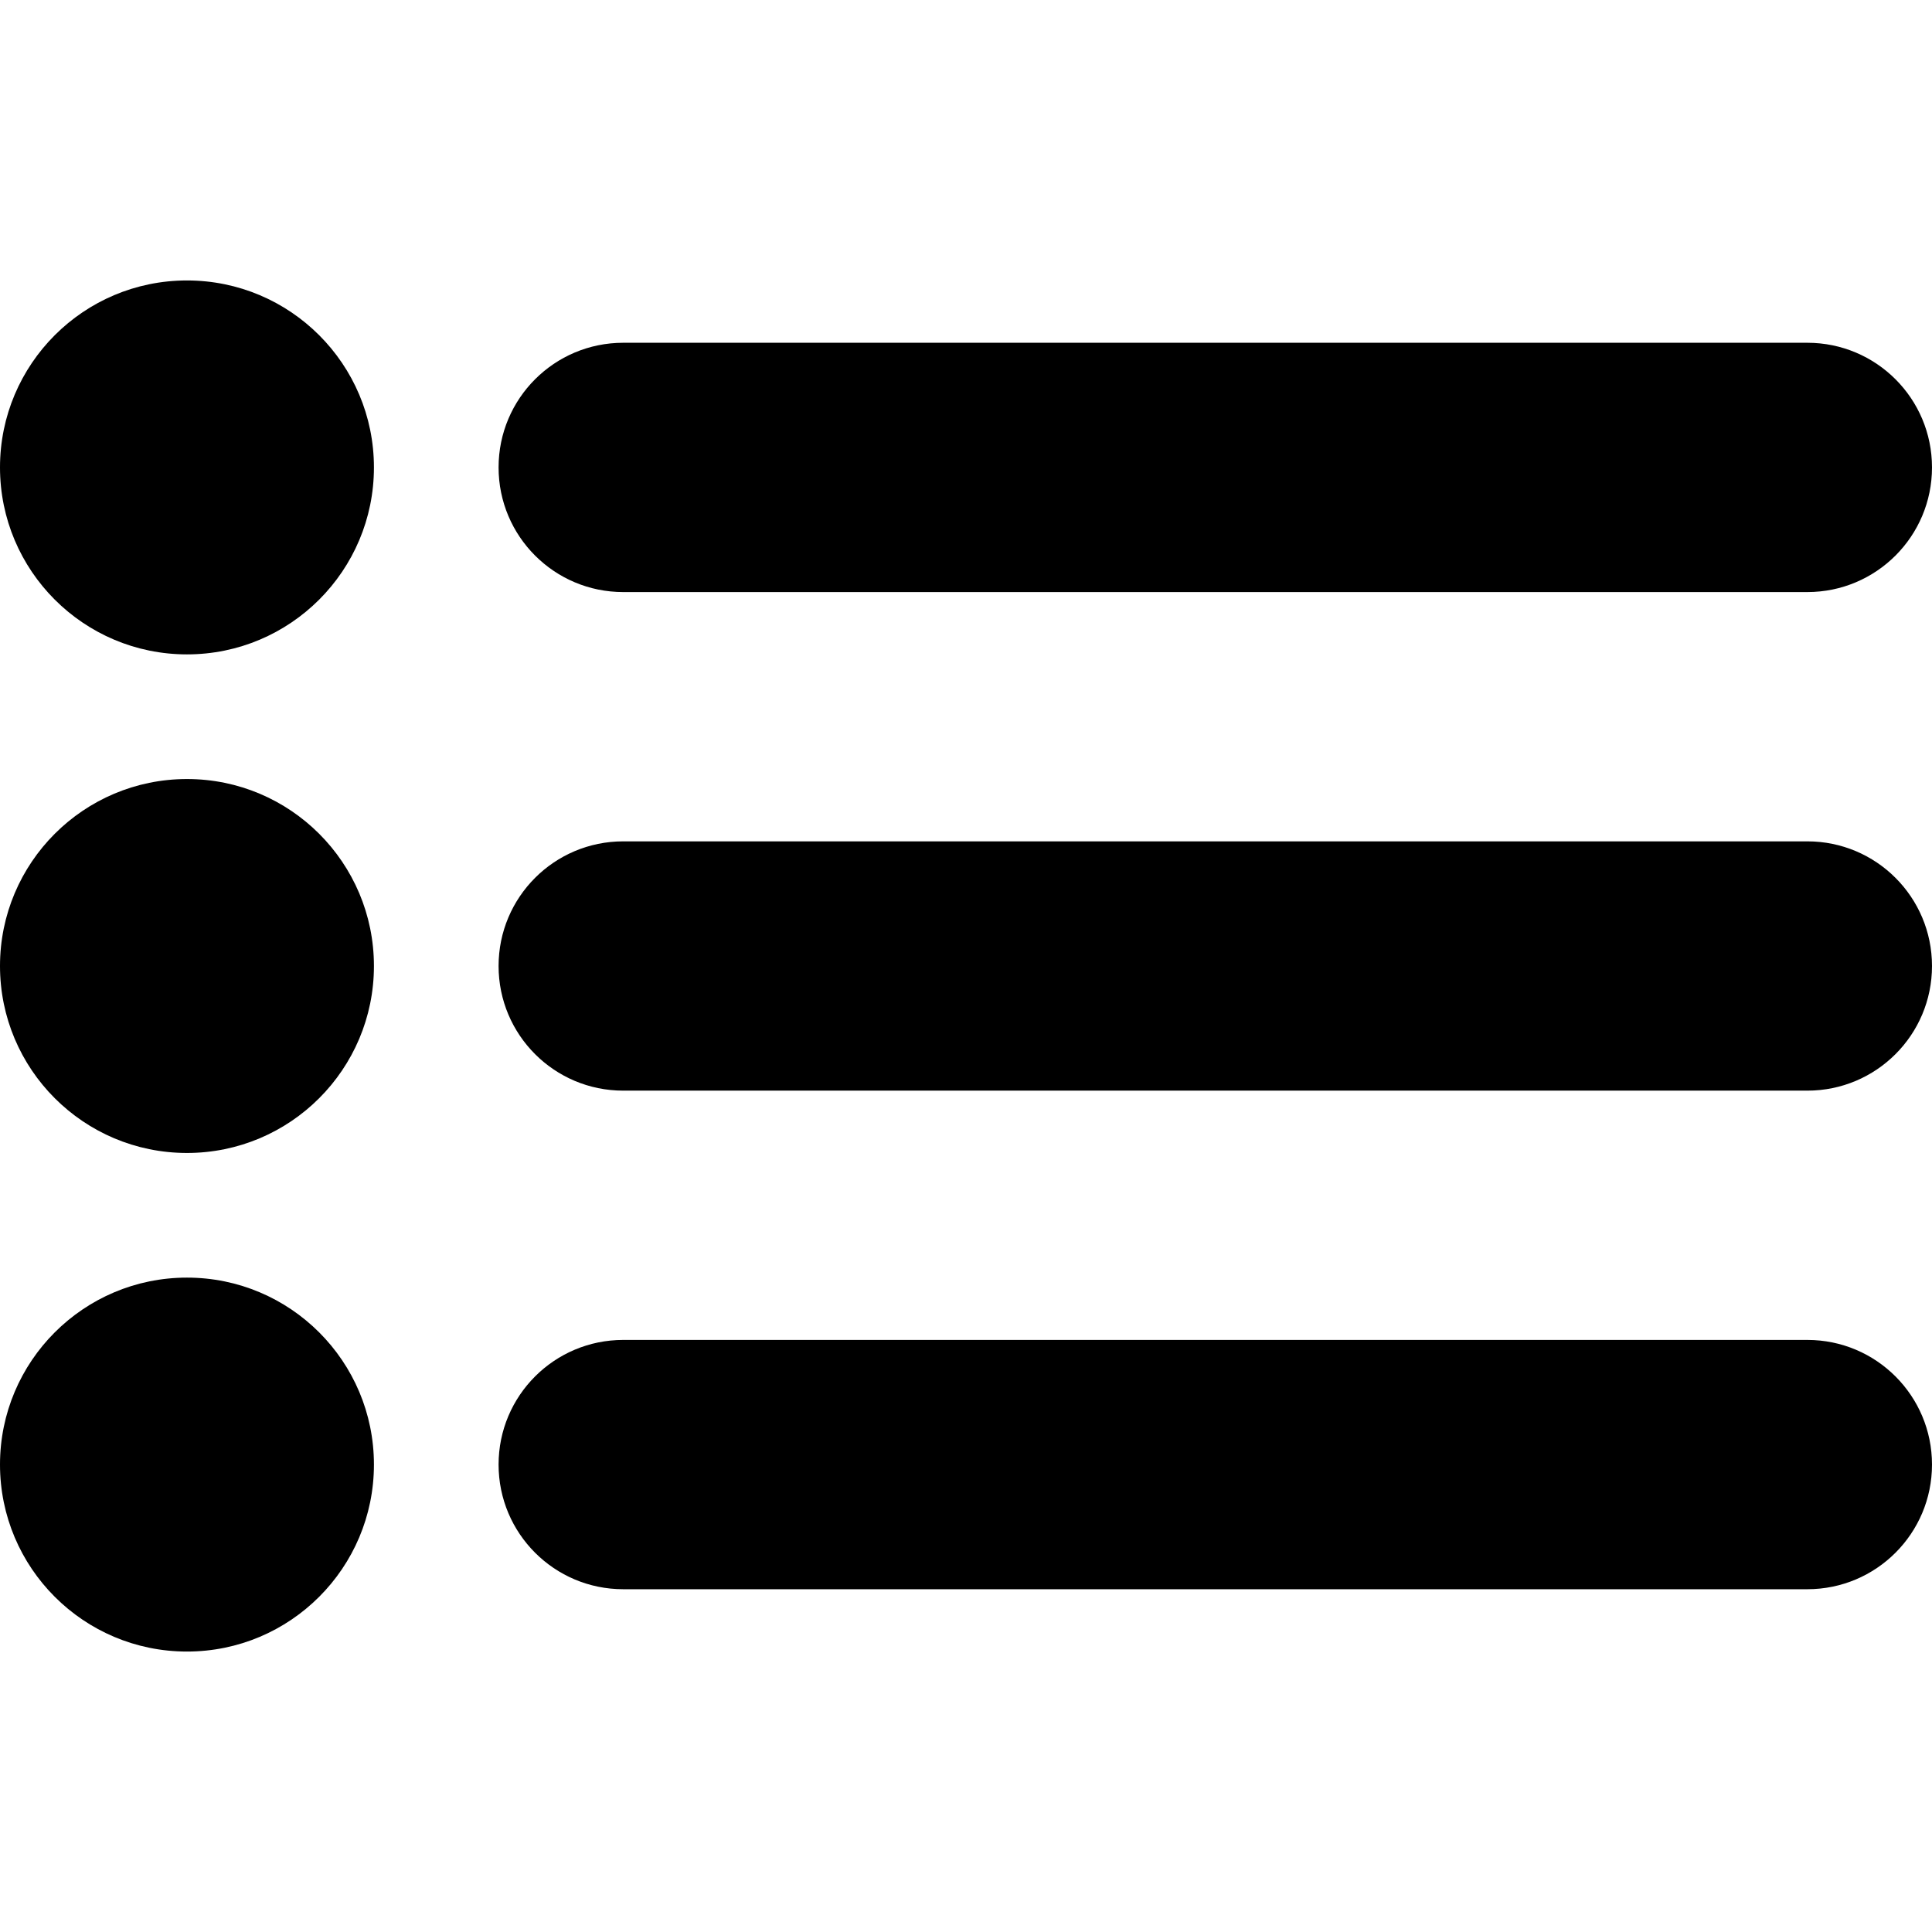
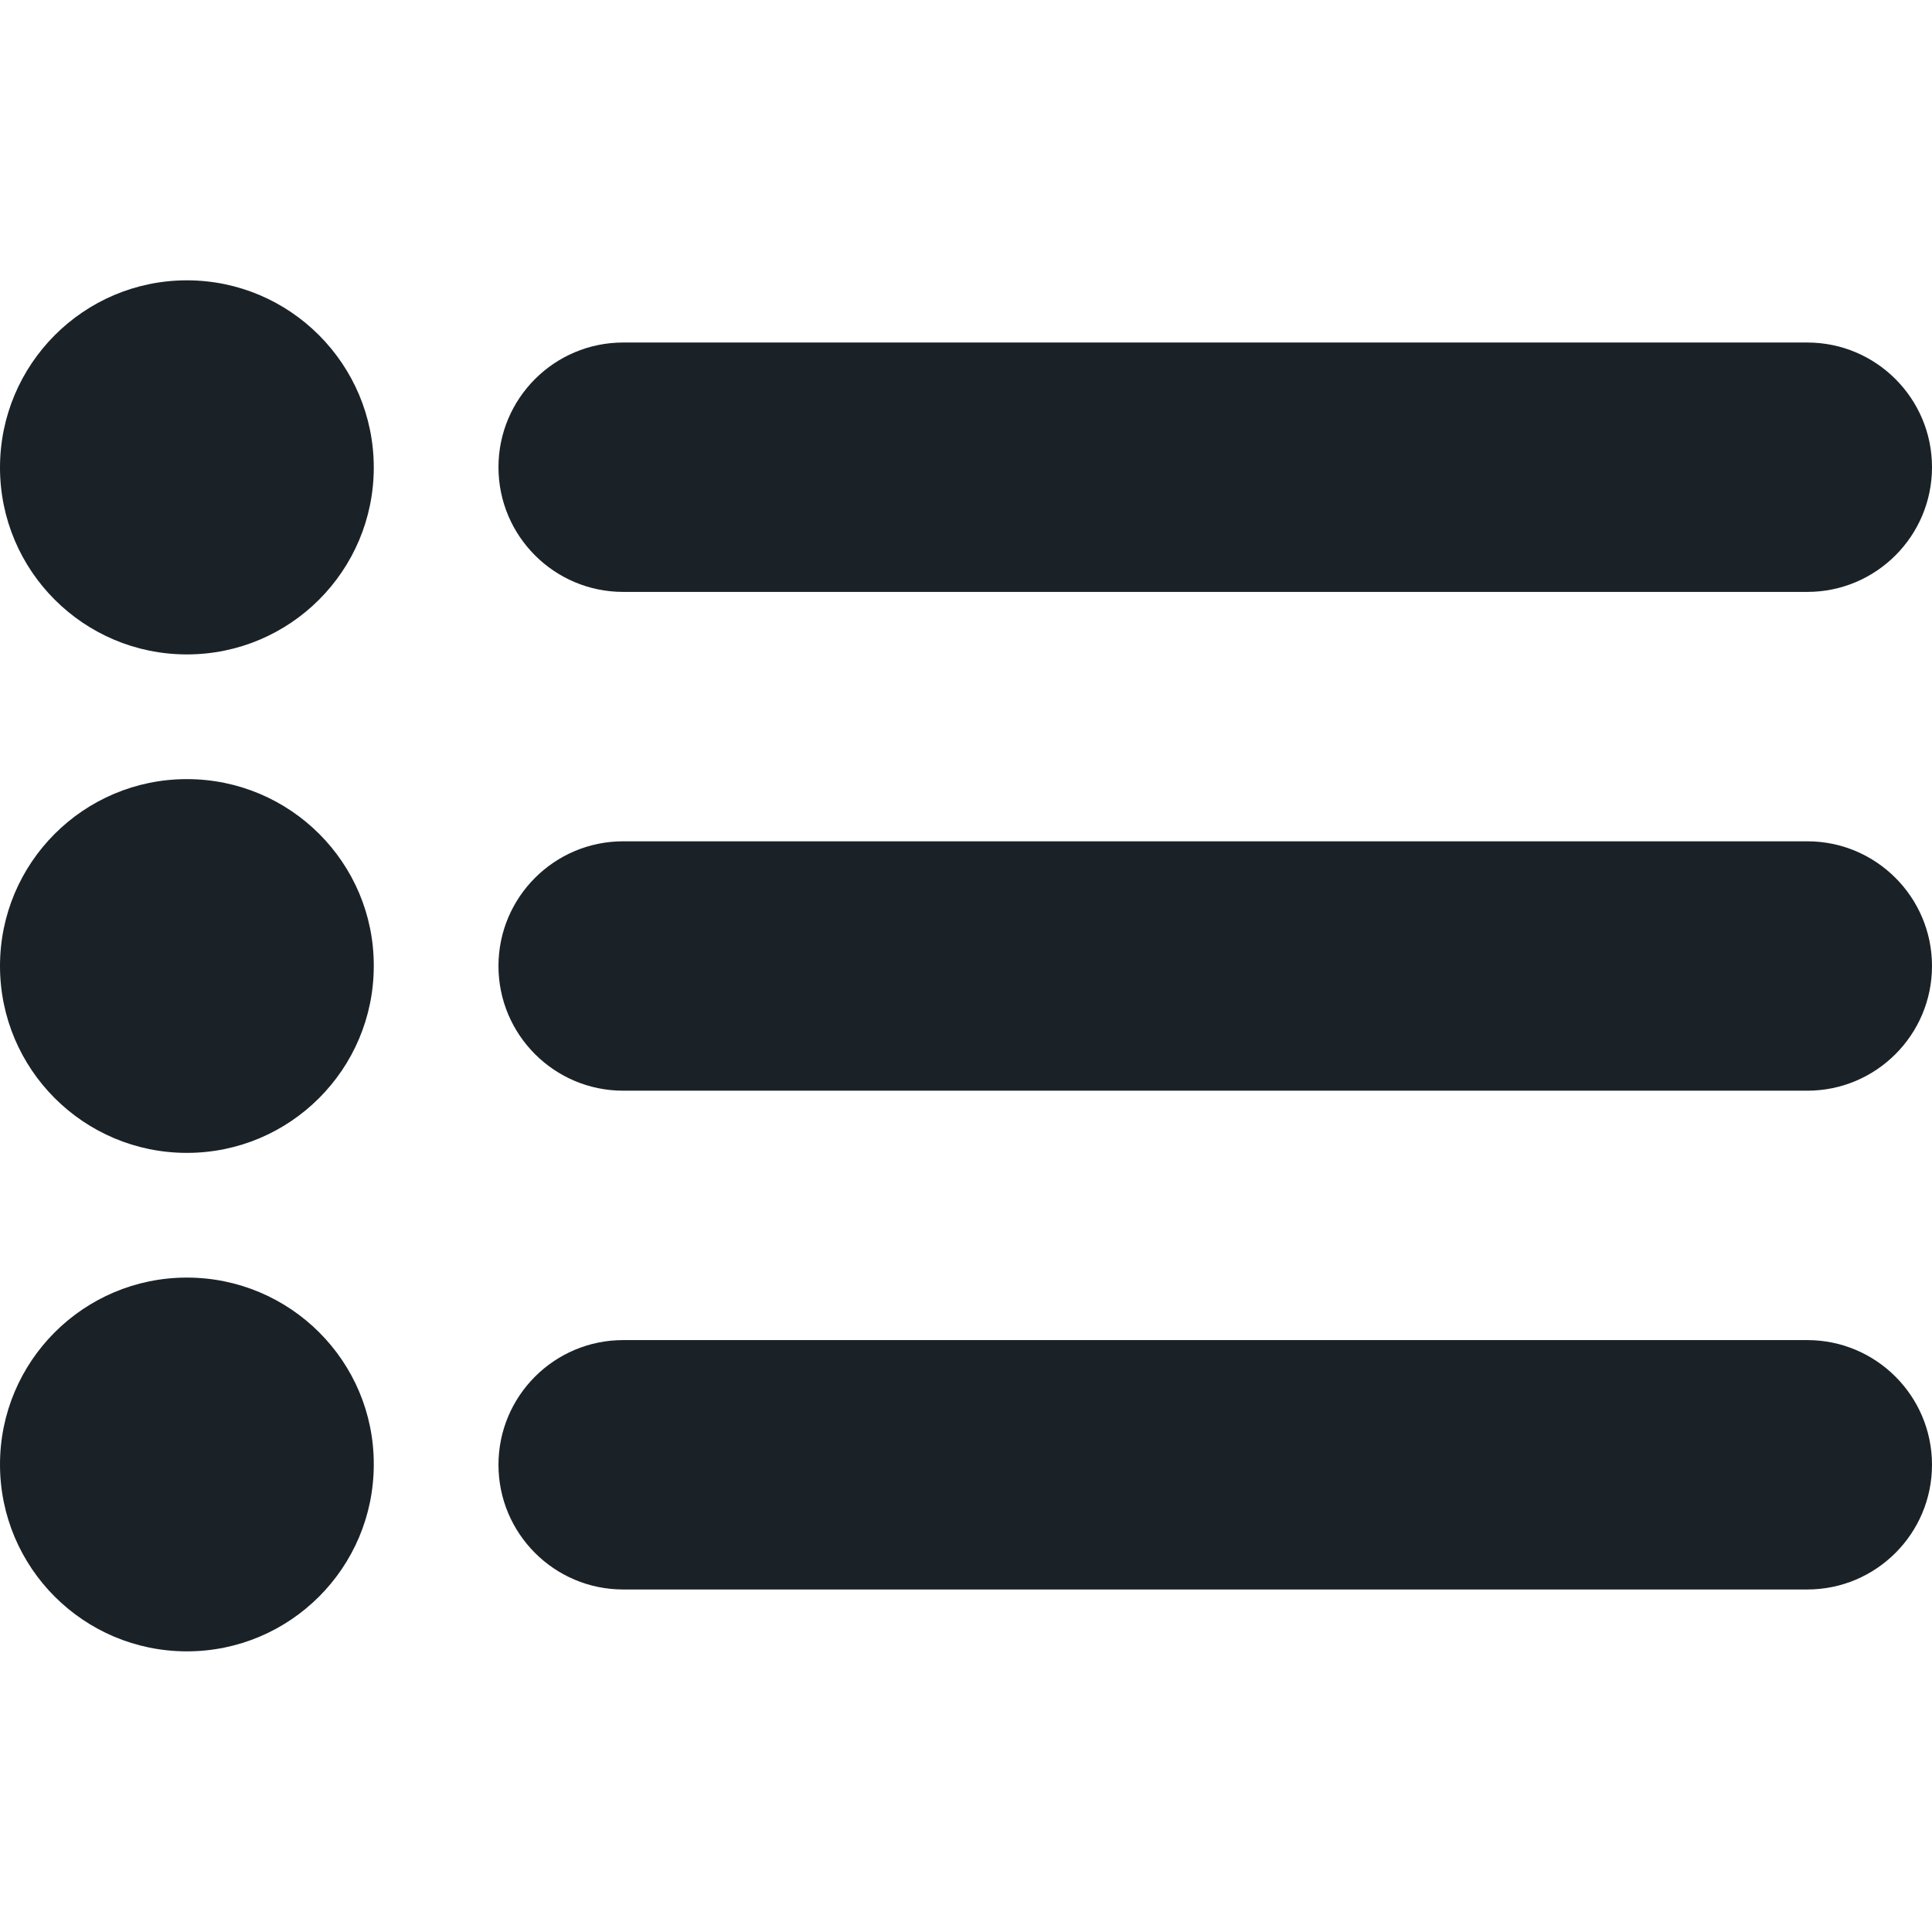
- <svg xmlns="http://www.w3.org/2000/svg" version="1.1" id="Capa_1" x="0px" y="0px" width="612px" height="612px" viewBox="0 0 612 612" style="enable-background:new 0 0 612 612;" xml:space="preserve">
+ <svg xmlns="http://www.w3.org/2000/svg" version="1.1" id="Capa_1" x="0px" y="0px" viewBox="0 0 612 612" style="enable-background:new 0 0 612 612;" xml:space="preserve">
+   <style type="text/css">
+ 	.st0{fill:#1A2228;}
+ </style>
  <g>
    <g id="_x33__32_">
      <g>
-         <path d="M59.226,88.839C26.513,88.839,0,115.352,0,148.064s26.513,59.226,59.226,59.226s59.226-26.514,59.226-59.226     S91.938,88.839,59.226,88.839z M59.226,246.774C26.513,246.774,0,273.288,0,306c0,32.713,26.513,59.226,59.226,59.226     s59.226-26.513,59.226-59.226C118.452,273.288,91.938,246.774,59.226,246.774z M59.226,404.71C26.513,404.71,0,431.223,0,463.936     c0,32.712,26.513,59.226,59.226,59.226s59.226-26.514,59.226-59.226C118.452,431.223,91.938,404.71,59.226,404.71z      M197.419,187.548h375.096c21.815,0,39.484-17.669,39.484-39.484s-17.669-39.484-39.484-39.484H197.419     c-21.815,0-39.484,17.669-39.484,39.484S175.604,187.548,197.419,187.548z M572.516,266.516H197.419     c-21.815,0-39.484,17.669-39.484,39.484c0,21.814,17.669,39.484,39.484,39.484h375.096c21.815,0,39.484-17.67,39.484-39.484     C612,284.185,594.331,266.516,572.516,266.516z M572.516,424.451H197.419c-21.815,0-39.484,17.67-39.484,39.484     s17.669,39.483,39.484,39.483h375.096c21.815,0,39.484-17.669,39.484-39.483S594.331,424.451,572.516,424.451z" />
+         <path class="st0" d="M59.2,88.8C26.5,88.8,0,115.4,0,148.1s26.5,59.2,59.2,59.2s59.2-26.5,59.2-59.2S91.9,88.8,59.2,88.8z      M59.2,246.8C26.5,246.8,0,273.3,0,306c0,32.7,26.5,59.2,59.2,59.2s59.2-26.5,59.2-59.2C118.5,273.3,91.9,246.8,59.2,246.8z      M59.2,404.7C26.5,404.7,0,431.2,0,463.9c0,32.7,26.5,59.2,59.2,59.2s59.2-26.5,59.2-59.2C118.5,431.2,91.9,404.7,59.2,404.7z      M197.4,187.5h375.1c21.8,0,39.5-17.7,39.5-39.5s-17.7-39.5-39.5-39.5H197.4c-21.8,0-39.5,17.7-39.5,39.5     S175.6,187.5,197.4,187.5z M572.5,266.5H197.4c-21.8,0-39.5,17.7-39.5,39.5c0,21.8,17.7,39.5,39.5,39.5h375.1     c21.8,0,39.5-17.7,39.5-39.5C612,284.2,594.3,266.5,572.5,266.5z M572.5,424.5H197.4c-21.8,0-39.5,17.7-39.5,39.5     s17.7,39.5,39.5,39.5h375.1c21.8,0,39.5-17.7,39.5-39.5S594.3,424.5,572.5,424.5z" />
      </g>
    </g>
  </g>
-   <g>
- </g>
-   <g>
- </g>
-   <g>
- </g>
-   <g>
- </g>
-   <g>
- </g>
-   <g>
- </g>
-   <g>
- </g>
-   <g>
- </g>
-   <g>
- </g>
-   <g>
- </g>
-   <g>
- </g>
-   <g>
- </g>
-   <g>
- </g>
-   <g>
- </g>
-   <g>
- </g>
</svg>
